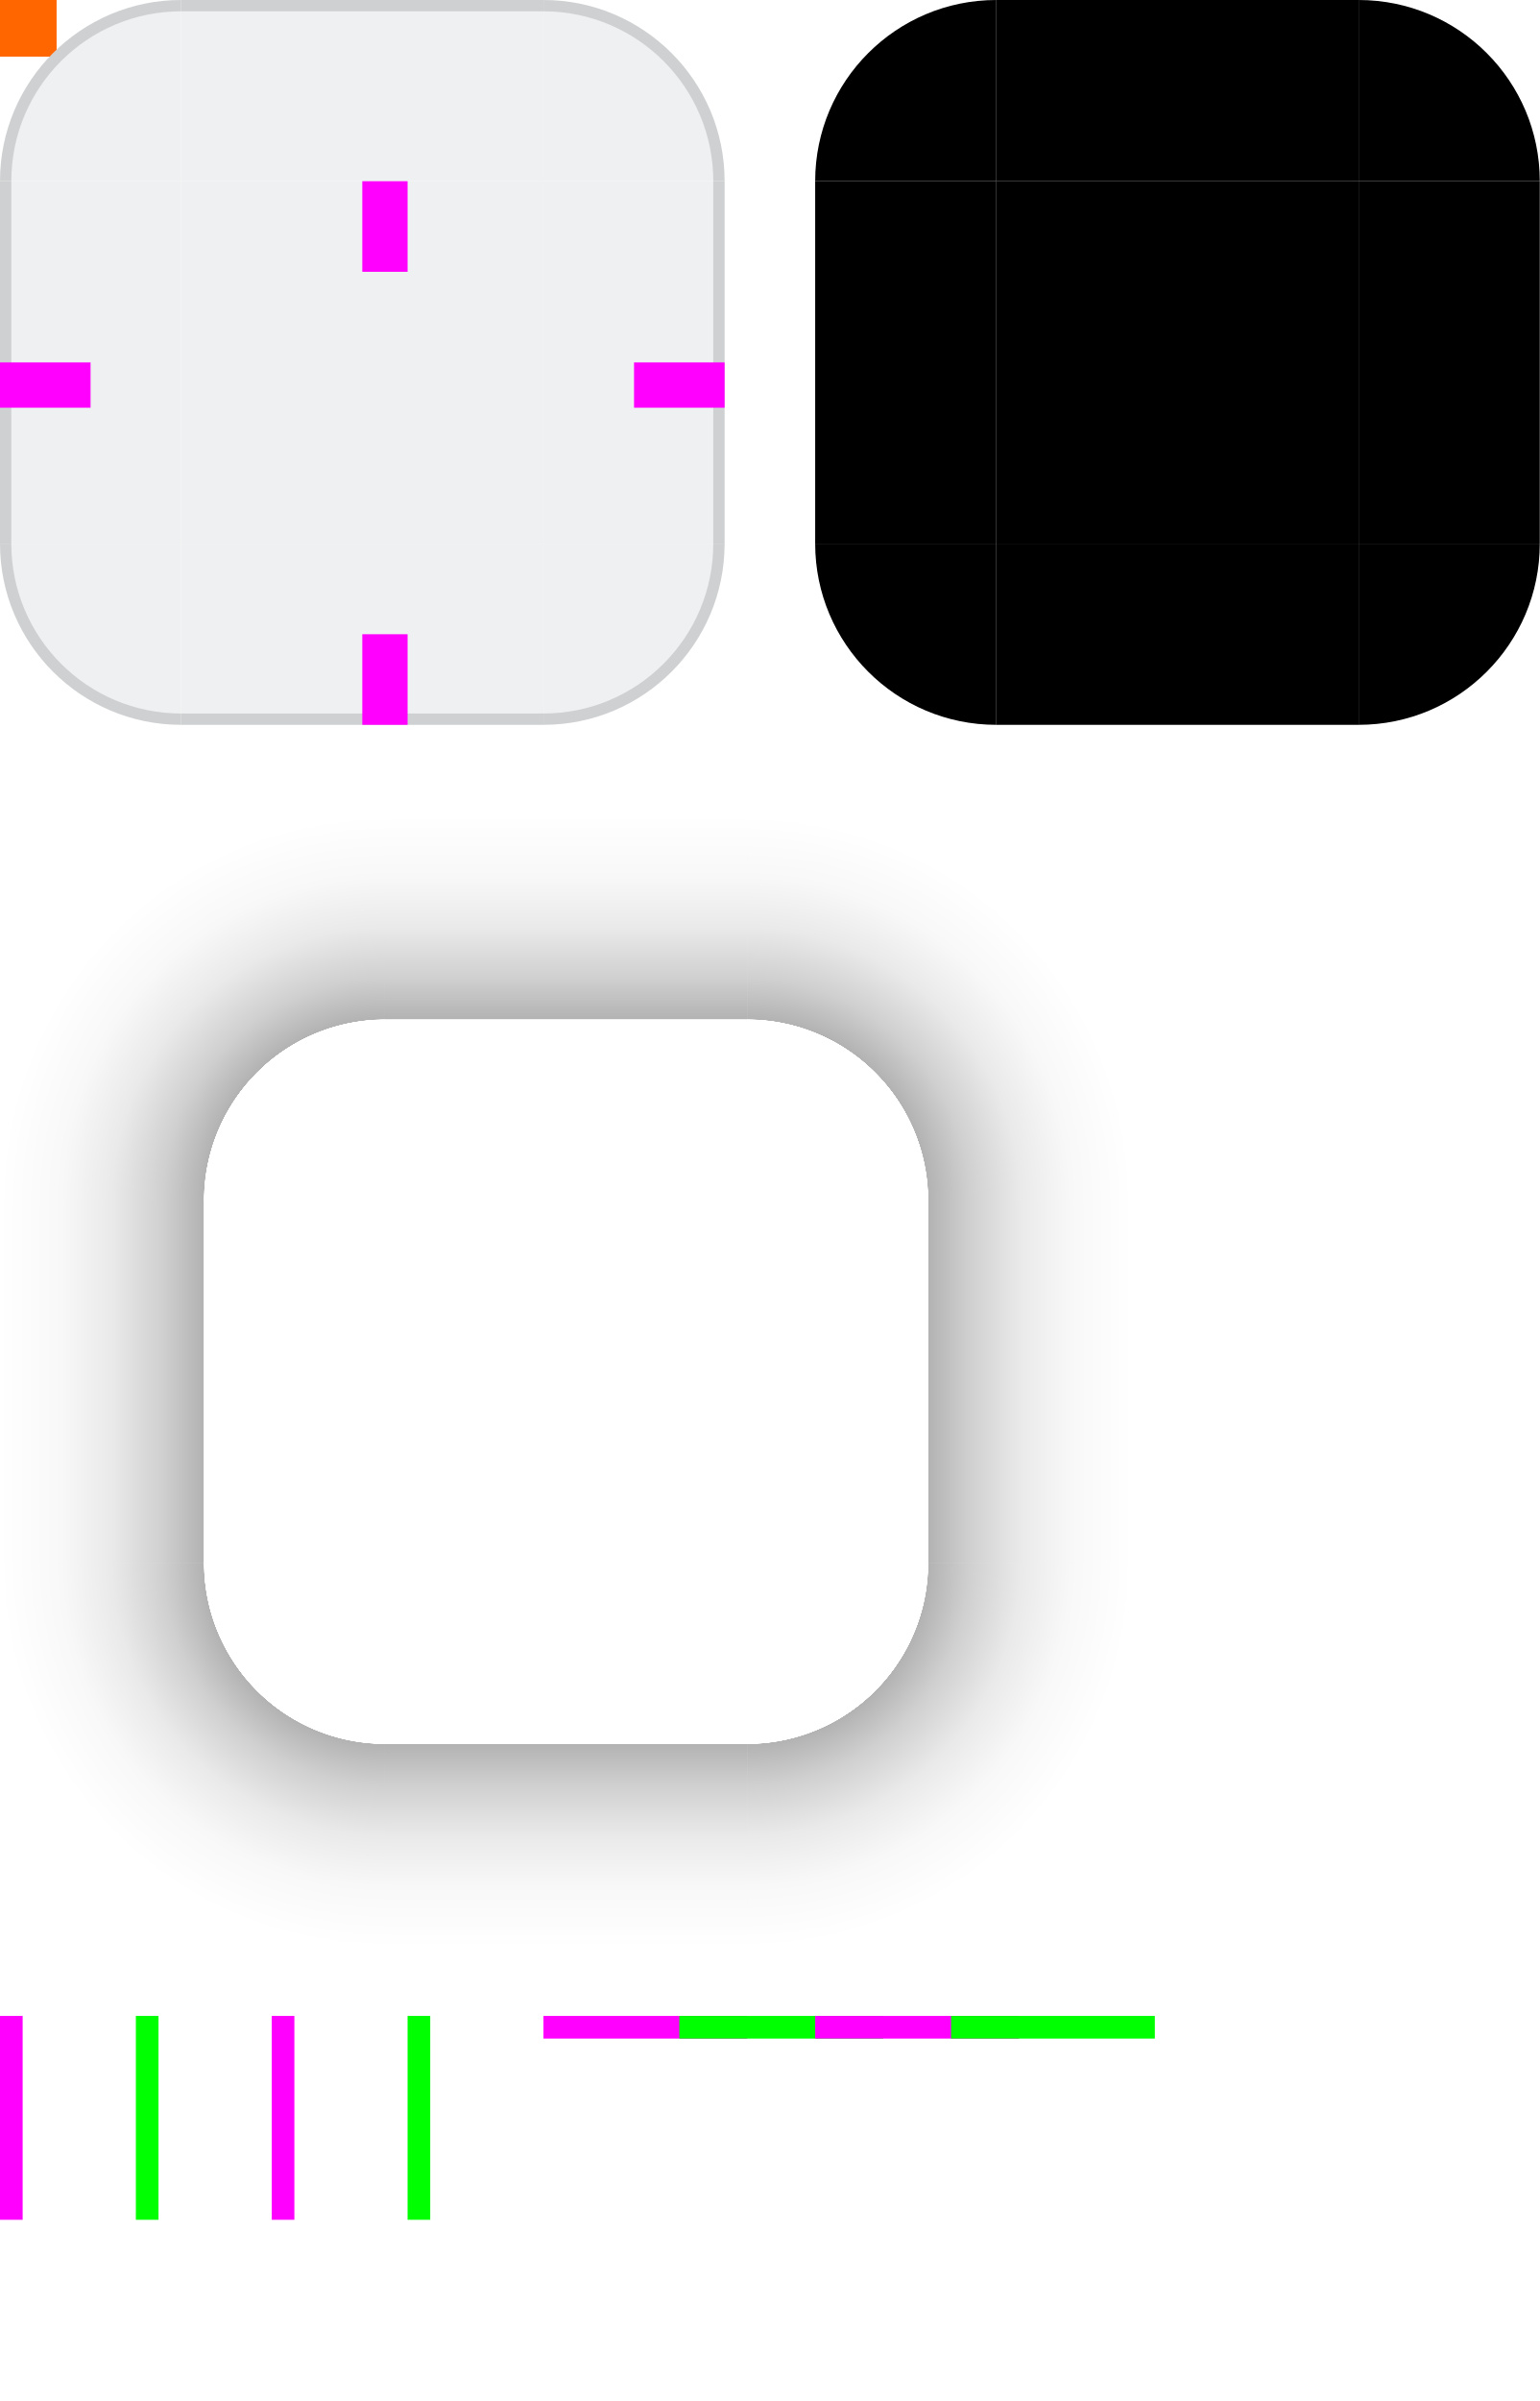
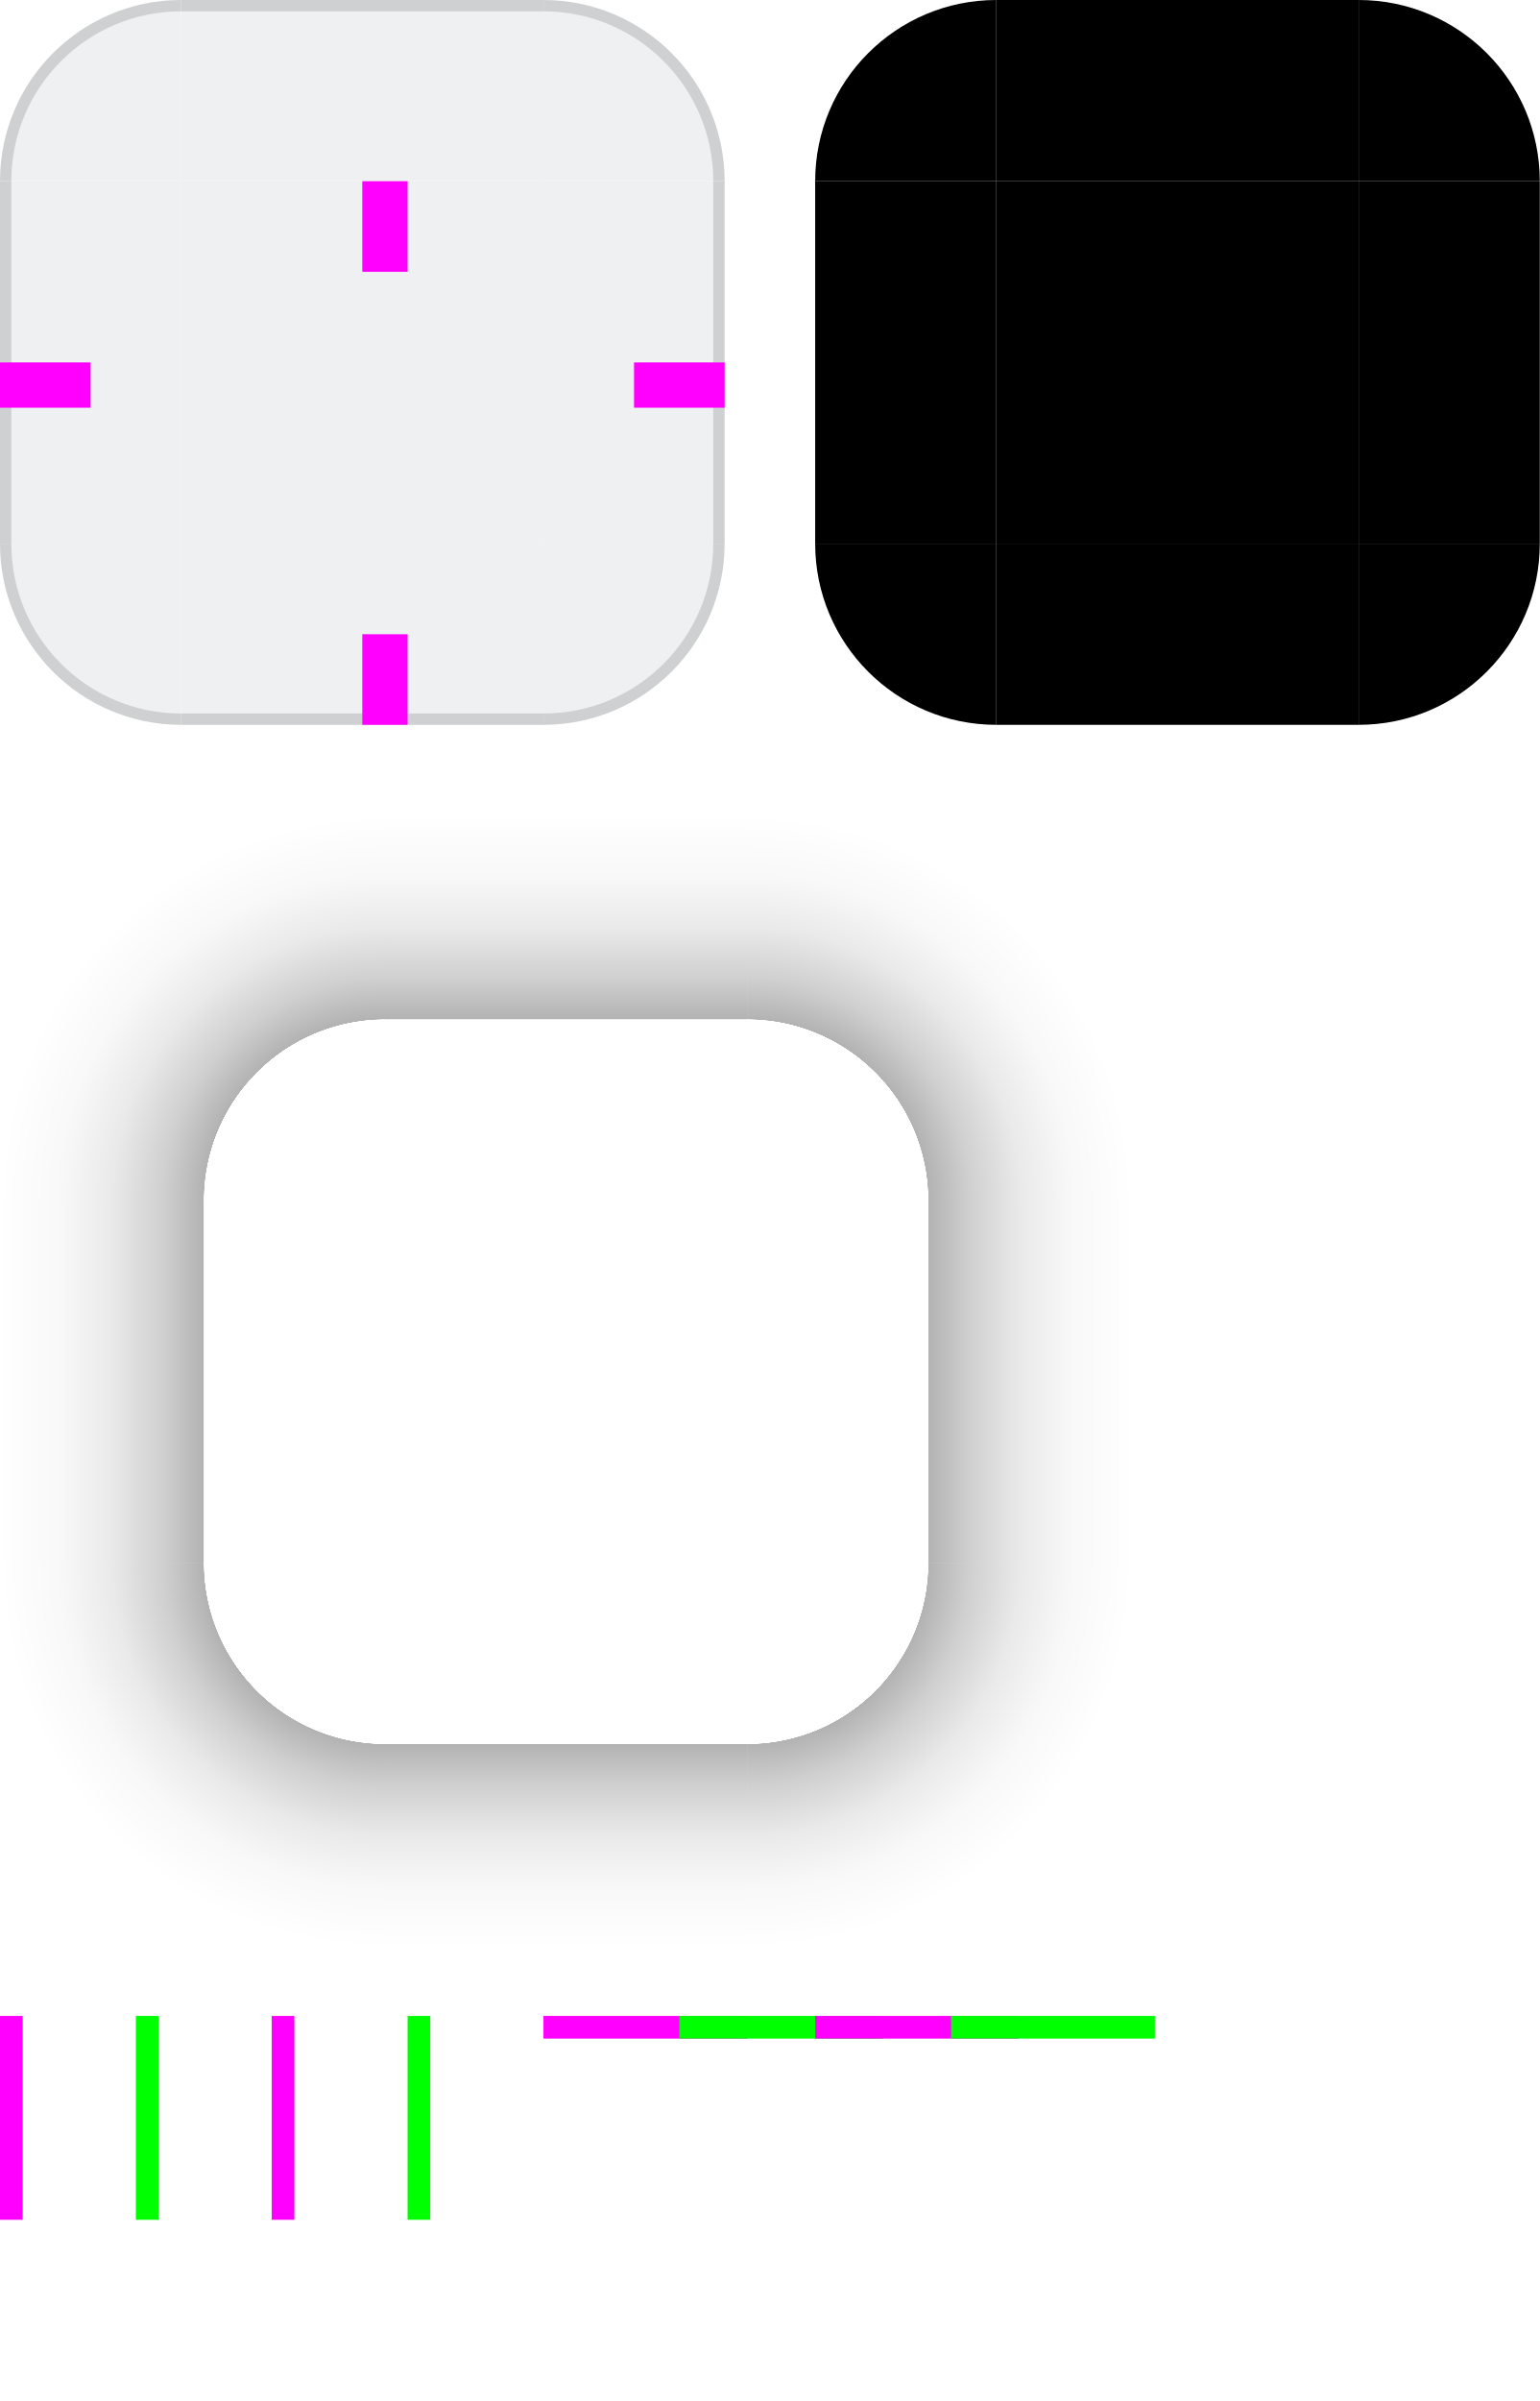
<svg xmlns="http://www.w3.org/2000/svg" version="1.1" width="136" height="212" viewBox="0 0 136 212">
  <defs>
    <style type="text/css" id="current-color-scheme">
      .ColorScheme-Text { color:#232629; }
      .ColorScheme-Background { color:#eff0f1; }
    </style>
    <linearGradient id="g-top" x1="0" y1="0" x2="0" y2="1">
      <stop offset="0" stop-color="#000" stop-opacity="0" />
      <stop offset="0.159" stop-color="#000" stop-opacity="0.027" />
      <stop offset="0.291" stop-color="#000" stop-opacity="0.084" />
      <stop offset="0.423" stop-color="#000" stop-opacity="0.186" />
      <stop offset="0.529" stop-color="#000" stop-opacity="0.3" />
      <stop offset="0.53" stop-color="#000" stop-opacity="0" />
      <stop offset="1" stop-color="#000" stop-opacity="0" />
    </linearGradient>
    <linearGradient id="g-bottom" x1="0" y1="0" x2="0" y2="1">
      <stop offset="0" stop-color="#000" stop-opacity="0" />
      <stop offset="0.47" stop-color="#000" stop-opacity="0" />
      <stop offset="0.471" stop-color="#000" stop-opacity="0.3" />
      <stop offset="0.577" stop-color="#000" stop-opacity="0.186" />
      <stop offset="0.709" stop-color="#000" stop-opacity="0.084" />
      <stop offset="0.841" stop-color="#000" stop-opacity="0.027" />
      <stop offset="1" stop-color="#000" stop-opacity="0" />
    </linearGradient>
    <linearGradient id="g-left" x1="0" y1="0" x2="1" y2="0">
      <stop offset="0" stop-color="#000" stop-opacity="0" />
      <stop offset="0.159" stop-color="#000" stop-opacity="0.027" />
      <stop offset="0.291" stop-color="#000" stop-opacity="0.084" />
      <stop offset="0.423" stop-color="#000" stop-opacity="0.186" />
      <stop offset="0.529" stop-color="#000" stop-opacity="0.3" />
      <stop offset="0.53" stop-color="#000" stop-opacity="0" />
      <stop offset="1" stop-color="#000" stop-opacity="0" />
    </linearGradient>
    <linearGradient id="g-right" x1="0" y1="0" x2="1" y2="0">
      <stop offset="0" stop-color="#000" stop-opacity="0" />
      <stop offset="0.47" stop-color="#000" stop-opacity="0" />
      <stop offset="0.471" stop-color="#000" stop-opacity="0.3" />
      <stop offset="0.577" stop-color="#000" stop-opacity="0.186" />
      <stop offset="0.709" stop-color="#000" stop-opacity="0.084" />
      <stop offset="0.841" stop-color="#000" stop-opacity="0.027" />
      <stop offset="1" stop-color="#000" stop-opacity="0" />
    </linearGradient>
    <radialGradient id="g-tl" gradientUnits="userSpaceOnUse" cx="34" cy="106" r="34">
      <stop offset="0" stop-color="#000" stop-opacity="0" />
      <stop offset="0.47" stop-color="#000" stop-opacity="0" />
      <stop offset="0.471" stop-color="#000" stop-opacity="0.3" />
      <stop offset="0.577" stop-color="#000" stop-opacity="0.186" />
      <stop offset="0.709" stop-color="#000" stop-opacity="0.084" />
      <stop offset="0.841" stop-color="#000" stop-opacity="0.027" />
      <stop offset="1" stop-color="#000" stop-opacity="0" />
    </radialGradient>
    <radialGradient id="g-tr" gradientUnits="userSpaceOnUse" cx="66" cy="106" r="34">
      <stop offset="0" stop-color="#000" stop-opacity="0" />
      <stop offset="0.47" stop-color="#000" stop-opacity="0" />
      <stop offset="0.471" stop-color="#000" stop-opacity="0.3" />
      <stop offset="0.577" stop-color="#000" stop-opacity="0.186" />
      <stop offset="0.709" stop-color="#000" stop-opacity="0.084" />
      <stop offset="0.841" stop-color="#000" stop-opacity="0.027" />
      <stop offset="1" stop-color="#000" stop-opacity="0" />
    </radialGradient>
    <radialGradient id="g-bl" gradientUnits="userSpaceOnUse" cx="34" cy="138" r="34">
      <stop offset="0" stop-color="#000" stop-opacity="0" />
      <stop offset="0.47" stop-color="#000" stop-opacity="0" />
      <stop offset="0.471" stop-color="#000" stop-opacity="0.3" />
      <stop offset="0.577" stop-color="#000" stop-opacity="0.186" />
      <stop offset="0.709" stop-color="#000" stop-opacity="0.084" />
      <stop offset="0.841" stop-color="#000" stop-opacity="0.027" />
      <stop offset="1" stop-color="#000" stop-opacity="0" />
    </radialGradient>
    <radialGradient id="g-br" gradientUnits="userSpaceOnUse" cx="66" cy="138" r="34">
      <stop offset="0" stop-color="#000" stop-opacity="0" />
      <stop offset="0.47" stop-color="#000" stop-opacity="0" />
      <stop offset="0.471" stop-color="#000" stop-opacity="0.3" />
      <stop offset="0.577" stop-color="#000" stop-opacity="0.186" />
      <stop offset="0.709" stop-color="#000" stop-opacity="0.084" />
      <stop offset="0.841" stop-color="#000" stop-opacity="0.027" />
      <stop offset="1" stop-color="#000" stop-opacity="0" />
    </radialGradient>
  </defs>
-   <rect id="hint-tile-center" x="0" y="0" width="5" height="5" fill="#ff6600" />
  <g id="top" transform="translate(16,0)">
    <rect width="32" height="16" class="ColorScheme-Background" fill="currentColor" opacity="1" />
    <path d="M0,0.5 H32" class="ColorScheme-Text" fill="none" stroke="currentColor" stroke-width="1" stroke-opacity="0.16" />
  </g>
  <g id="bottom" transform="translate(16,48)">
    <rect width="32" height="16" class="ColorScheme-Background" fill="currentColor" opacity="1" />
    <path d="M0,15.5 H32" class="ColorScheme-Text" fill="none" stroke="currentColor" stroke-width="1" stroke-opacity="0.16" />
  </g>
  <g id="left" transform="translate(0,16)">
    <rect width="16" height="32" class="ColorScheme-Background" fill="currentColor" opacity="1" />
    <path d="M0.5,0 V32" class="ColorScheme-Text" fill="none" stroke="currentColor" stroke-width="1" stroke-opacity="0.16" />
  </g>
  <g id="right" transform="translate(48,16)">
    <rect width="16" height="32" class="ColorScheme-Background" fill="currentColor" opacity="1" />
    <path d="M15.5,0 V32" class="ColorScheme-Text" fill="none" stroke="currentColor" stroke-width="1" stroke-opacity="0.16" />
  </g>
  <g id="center" transform="translate(16,16)">
    <rect width="32" height="32" class="ColorScheme-Background" fill="currentColor" opacity="1" />
  </g>
  <g id="topleft" transform="translate(0,0)">
    <path d="M0,16 A16,16 0 0 1 16,0 V16 Z" class="ColorScheme-Background" fill="currentColor" opacity="1" />
    <path d="M0.5,16 V16 A15.5,15.5 0 0 1 16,0.5" class="ColorScheme-Text" fill="none" stroke="currentColor" stroke-width="1" stroke-opacity="0.16" />
  </g>
  <g id="topright" transform="translate(48,0)">
    <path d="M0,0 A16,16 0 0 1 16,16 H0 Z" class="ColorScheme-Background" fill="currentColor" opacity="1" />
    <path d="M0,0.5 A15.5,15.5 0 0 1 15.5,16" class="ColorScheme-Text" fill="none" stroke="currentColor" stroke-width="1" stroke-opacity="0.16" />
  </g>
  <g id="bottomleft" transform="translate(0,48)">
    <path d="M0,0 H16 V16 A16,16 0 0 1 0,0 Z" class="ColorScheme-Background" fill="currentColor" opacity="1" />
    <path d="M0.5,0 V0 A15.5,15.5 0 0 0 16,15.5" class="ColorScheme-Text" fill="none" stroke="currentColor" stroke-width="1" stroke-opacity="0.16" />
  </g>
  <g id="bottomright" transform="translate(48,48)">
    <path d="M16,0 A16,16 0 0 1 0,16 V0 Z" class="ColorScheme-Background" fill="currentColor" opacity="1" />
    <path d="M15.5,0 A15.5,15.5 0 0 1 0,15.5" class="ColorScheme-Text" fill="none" stroke="currentColor" stroke-width="1" stroke-opacity="0.16" />
  </g>
  <rect id="hint-top-margin" x="32" y="16" width="4" height="8" fill="#ff00ff" />
  <rect id="hint-bottom-margin" x="32" y="56" width="4" height="8" fill="#ff00ff" />
  <rect id="hint-left-margin" x="0" y="32" width="8" height="4" fill="#ff00ff" />
  <rect id="hint-right-margin" x="56" y="32" width="8" height="4" fill="#ff00ff" />
  <rect id="hint-top-inset" x="32" y="16" width="4" height="1e-08" fill="#00ff00" />
  <rect id="hint-bottom-inset" x="32" y="64" width="4" height="1e-08" fill="#00ff00" />
  <rect id="hint-left-inset" x="0" y="32" width="1e-08" height="4" fill="#00ff00" />
  <rect id="hint-right-inset" x="64" y="32" width="1e-08" height="4" fill="#00ff00" />
  <rect id="mask-top" x="88" y="0" width="32" height="16" fill="#000" />
  <rect id="mask-bottom" x="88" y="48" width="32" height="16" fill="#000" />
  <rect id="mask-left" x="72" y="16" width="16" height="32" fill="#000" />
  <rect id="mask-right" x="120" y="16" width="16" height="32" fill="#000" />
  <rect id="mask-center" x="88" y="16" width="32" height="32" fill="#000" />
  <path id="mask-topleft" transform="translate(72,0)" d="M0,16 A16,16 0 0 1 16,0 V16 Z" fill="#000" />
  <path id="mask-topright" transform="translate(120,0)" d="M0,0 A16,16 0 0 1 16,16 H0 Z" fill="#000" />
  <path id="mask-bottomleft" transform="translate(72,48)" d="M0,0 H16 V16 A16,16 0 0 1 0,0 Z" fill="#000" />
  <path id="mask-bottomright" transform="translate(120,48)" d="M16,0 A16,16 0 0 1 0,16 V0 Z" fill="#000" />
  <rect id="shadow-topleft" x="0" y="72" width="34" height="34" fill="url(#g-tl)" />
  <rect id="shadow-top" x="34" y="72" width="32" height="34" fill="url(#g-top)" />
  <rect id="shadow-topright" x="66" y="72" width="34" height="34" fill="url(#g-tr)" />
  <rect id="shadow-left" x="0" y="106" width="34" height="32" fill="url(#g-left)" />
  <rect id="shadow-center" x="34" y="106" width="32" height="32" fill="#000" fill-opacity="0.001" />
  <rect id="shadow-right" x="66" y="106" width="34" height="32" fill="url(#g-right)" />
  <rect id="shadow-bottomleft" x="0" y="138" width="34" height="34" fill="url(#g-bl)" />
  <rect id="shadow-bottom" x="34" y="138" width="32" height="34" fill="url(#g-bottom)" />
  <rect id="shadow-bottomright" x="66" y="138" width="34" height="34" fill="url(#g-br)" />
  <rect id="shadow-hint-top-margin" x="0" y="178" width="2" height="18" fill="#ff00ff" />
  <rect id="shadow-hint-top-inset" x="12" y="178" width="2" height="18" fill="#00ff00" />
  <rect id="shadow-hint-bottom-margin" x="24" y="178" width="2" height="18" fill="#ff00ff" />
  <rect id="shadow-hint-bottom-inset" x="36" y="178" width="2" height="18" fill="#00ff00" />
  <rect id="shadow-hint-left-margin" x="48" y="178" width="18" height="2" fill="#ff00ff" />
  <rect id="shadow-hint-left-inset" x="60" y="178" width="18" height="2" fill="#00ff00" />
  <rect id="shadow-hint-right-margin" x="72" y="178" width="18" height="2" fill="#ff00ff" />
  <rect id="shadow-hint-right-inset" x="84" y="178" width="18" height="2" fill="#00ff00" />
</svg>
